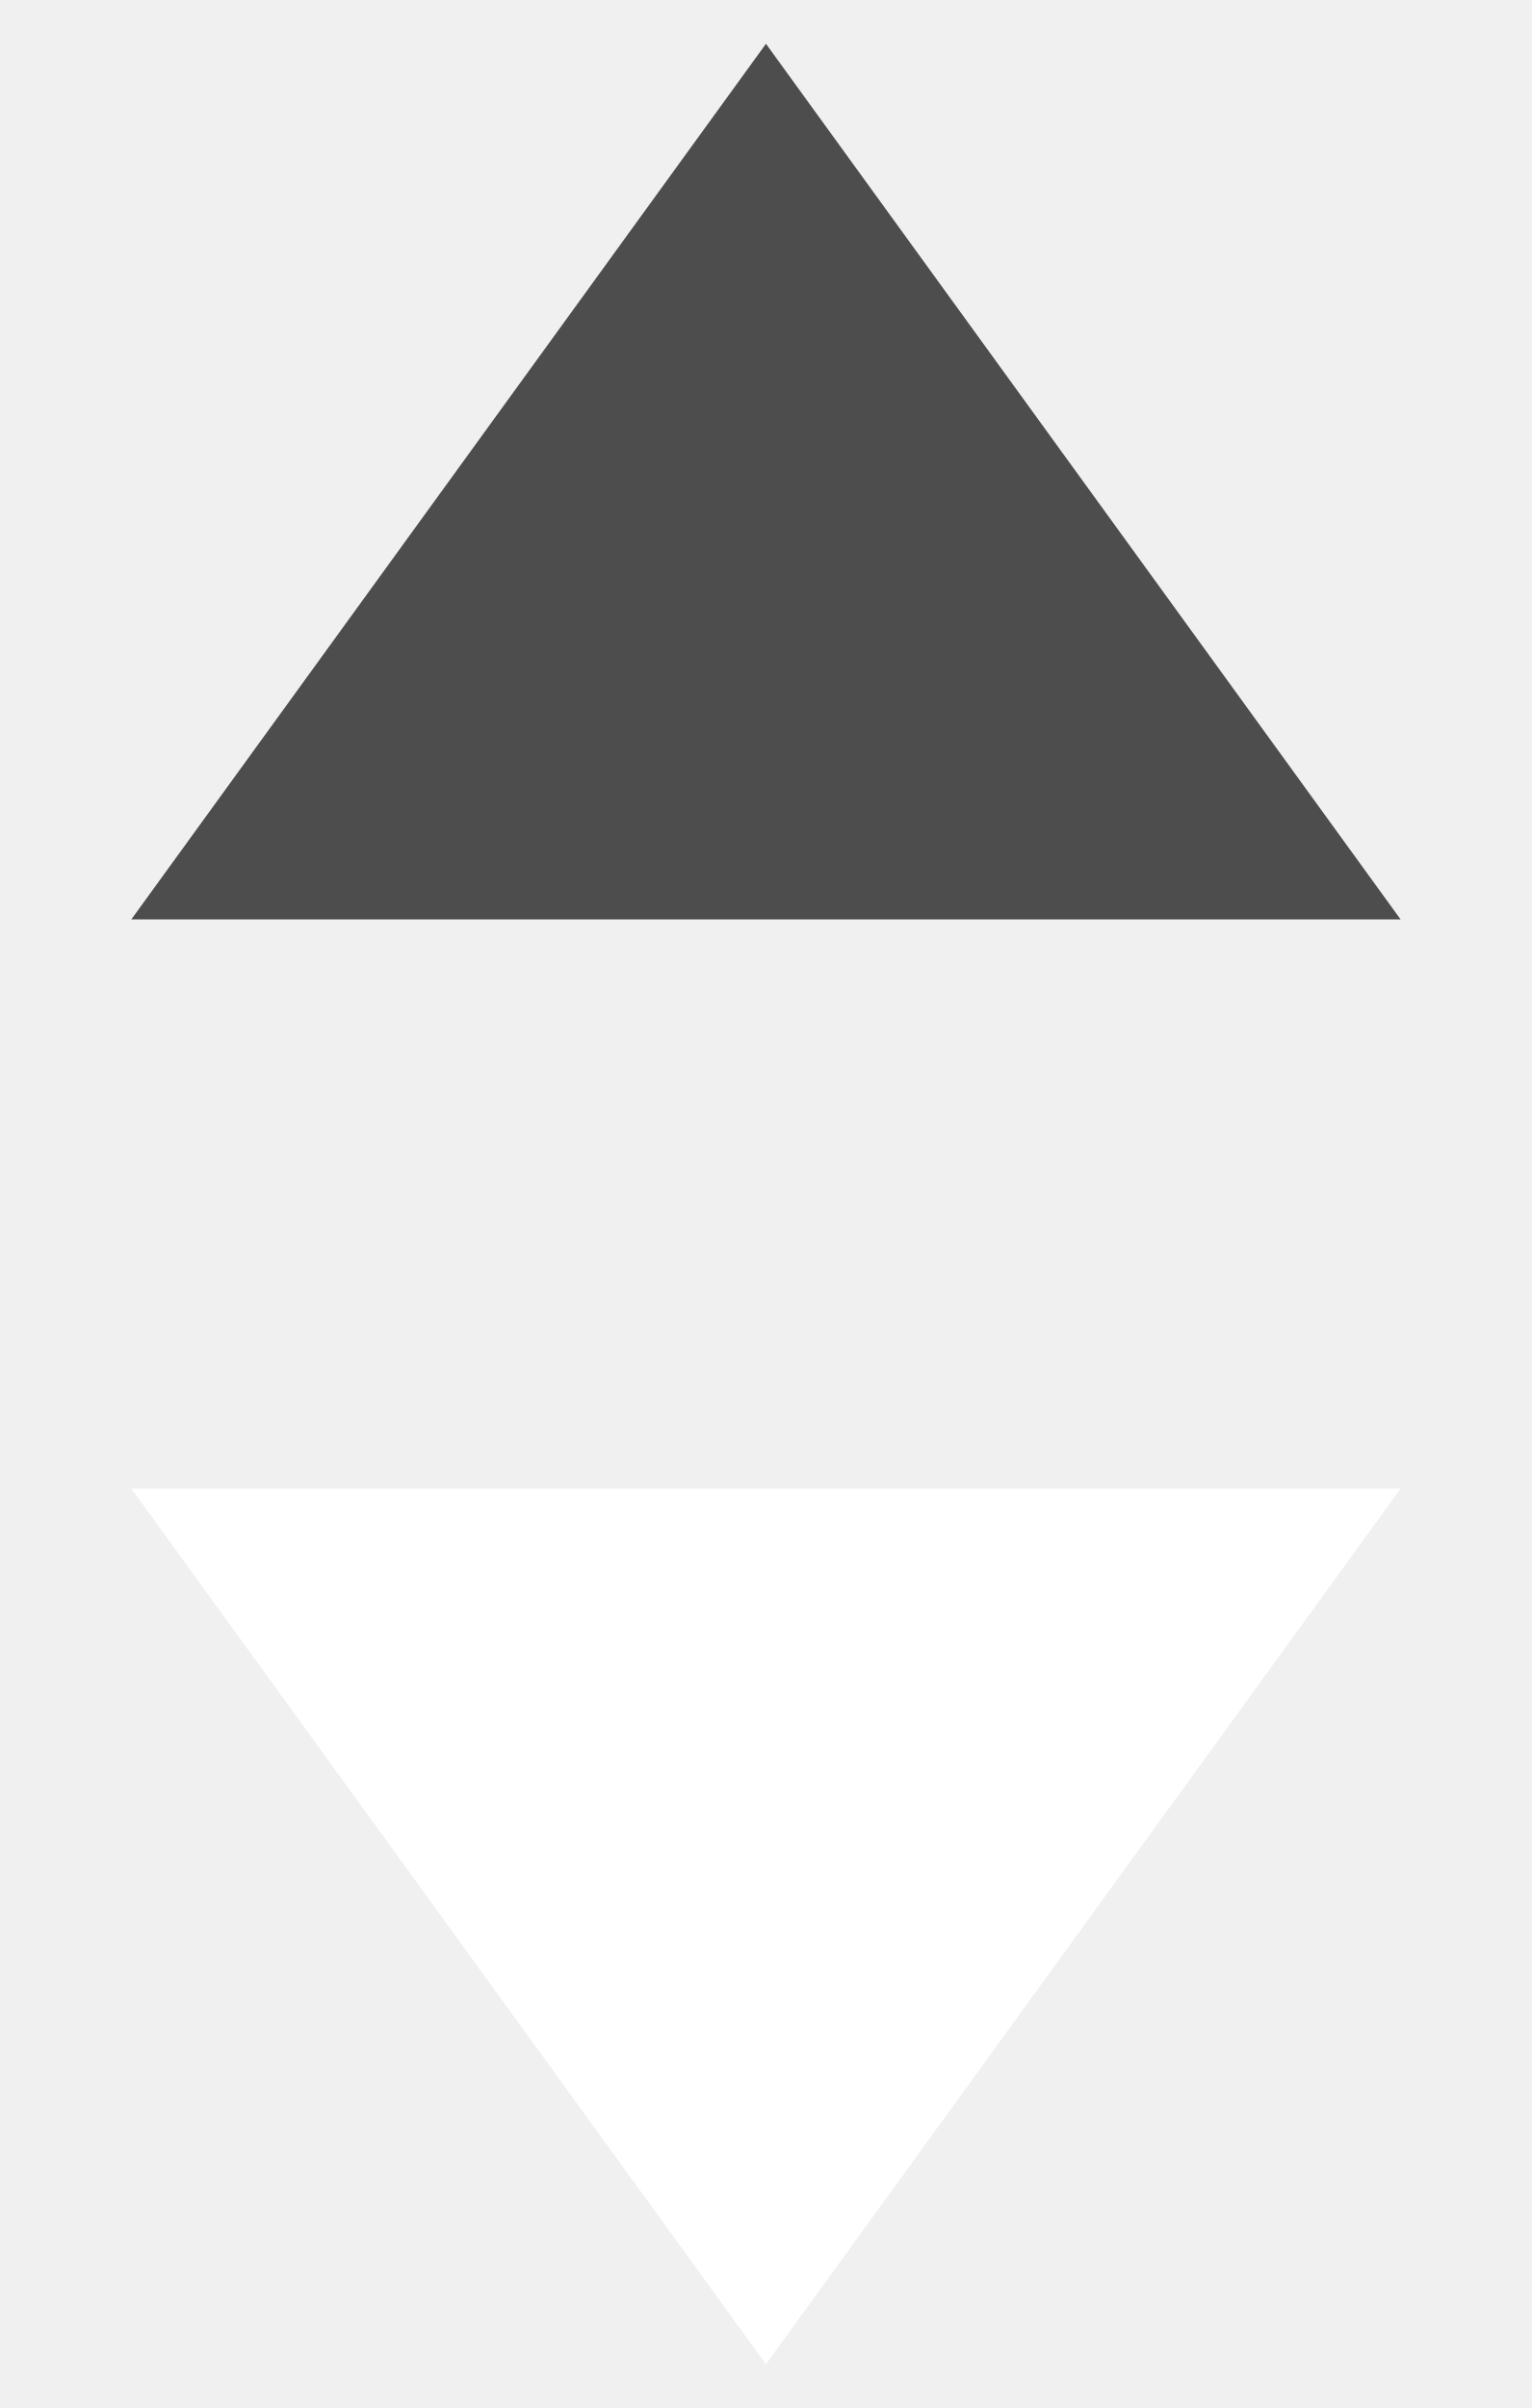
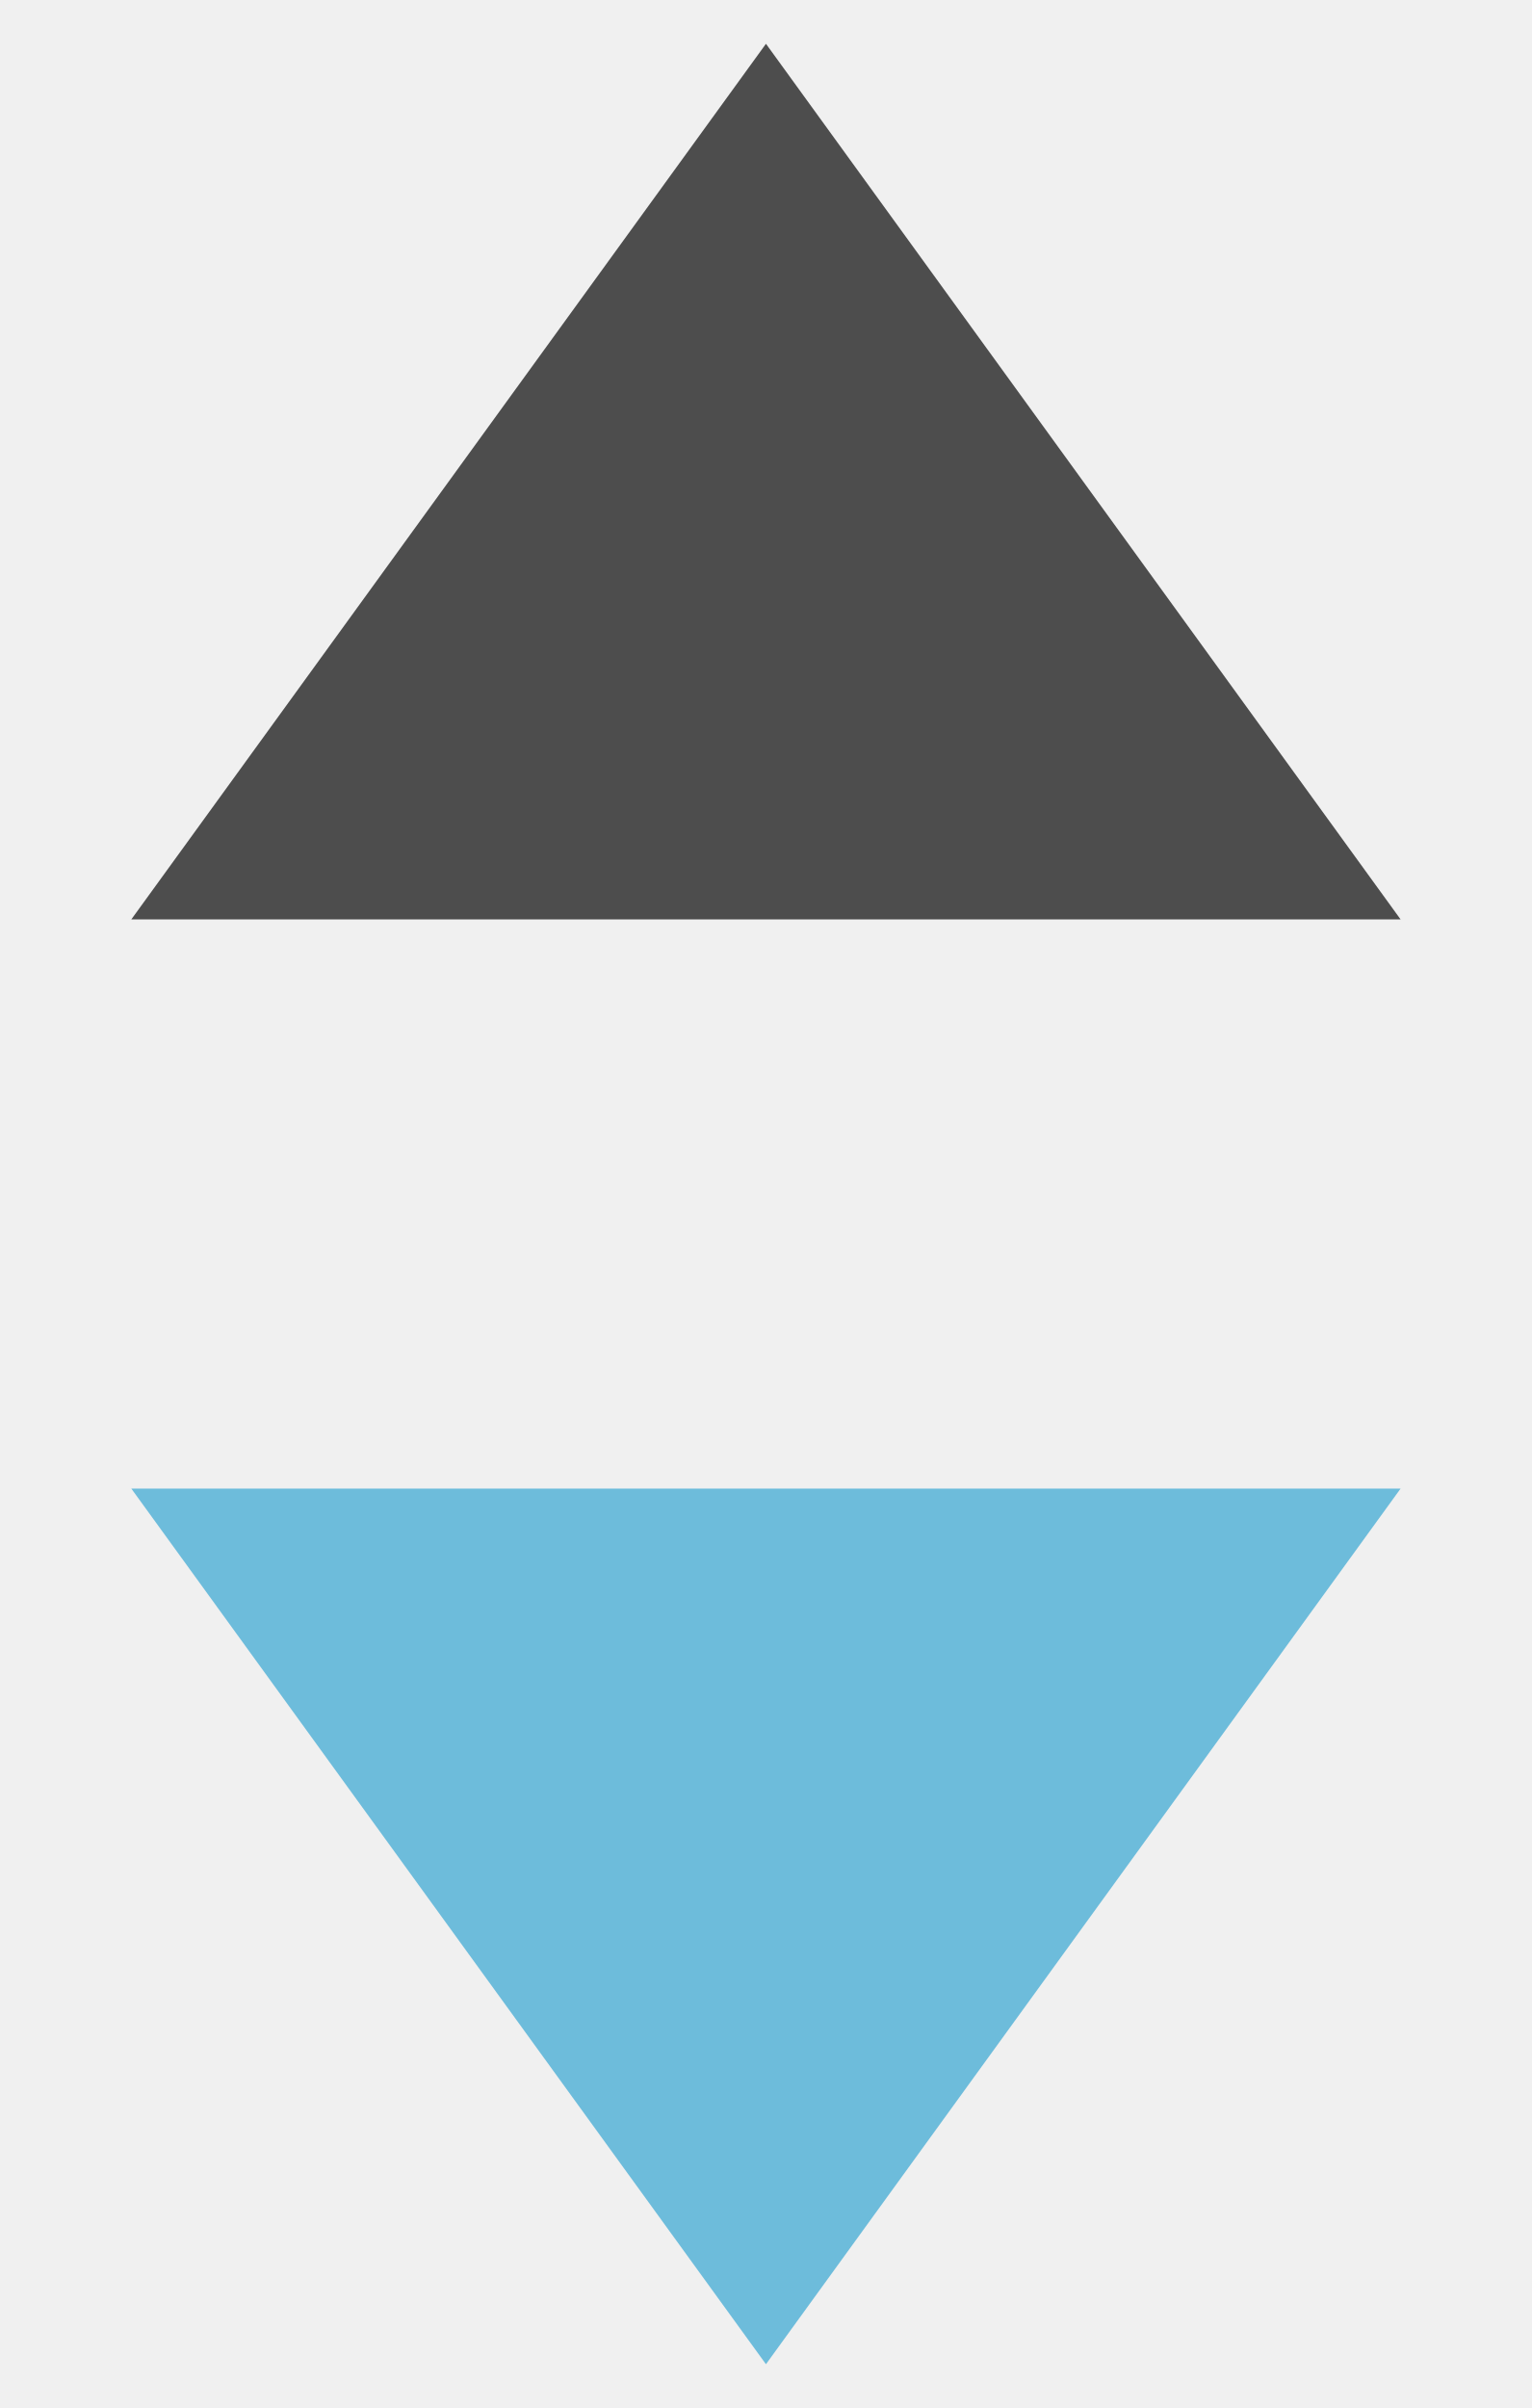
<svg xmlns="http://www.w3.org/2000/svg" version="1.1" id="Layer_1" x="0px" y="0px" viewBox="0 0 7 11" style="enable-background:new 0 0 7 11;" xml:space="preserve">
  <style type="text/css">
	.st0{fill:#4D4D4D;}
- 	.st1{fill:#FFFFFF;}
+ 	.st1{fill:#6DBCDB;}
</style>
  <g>
    <polygon class="st0" points="3.5,0.2 0.6,4.2 6.4,4.2  " />
    <polygon class="st1" points="3.5,10.8 6.4,6.8 0.6,6.8  " />
  </g>
</svg>
